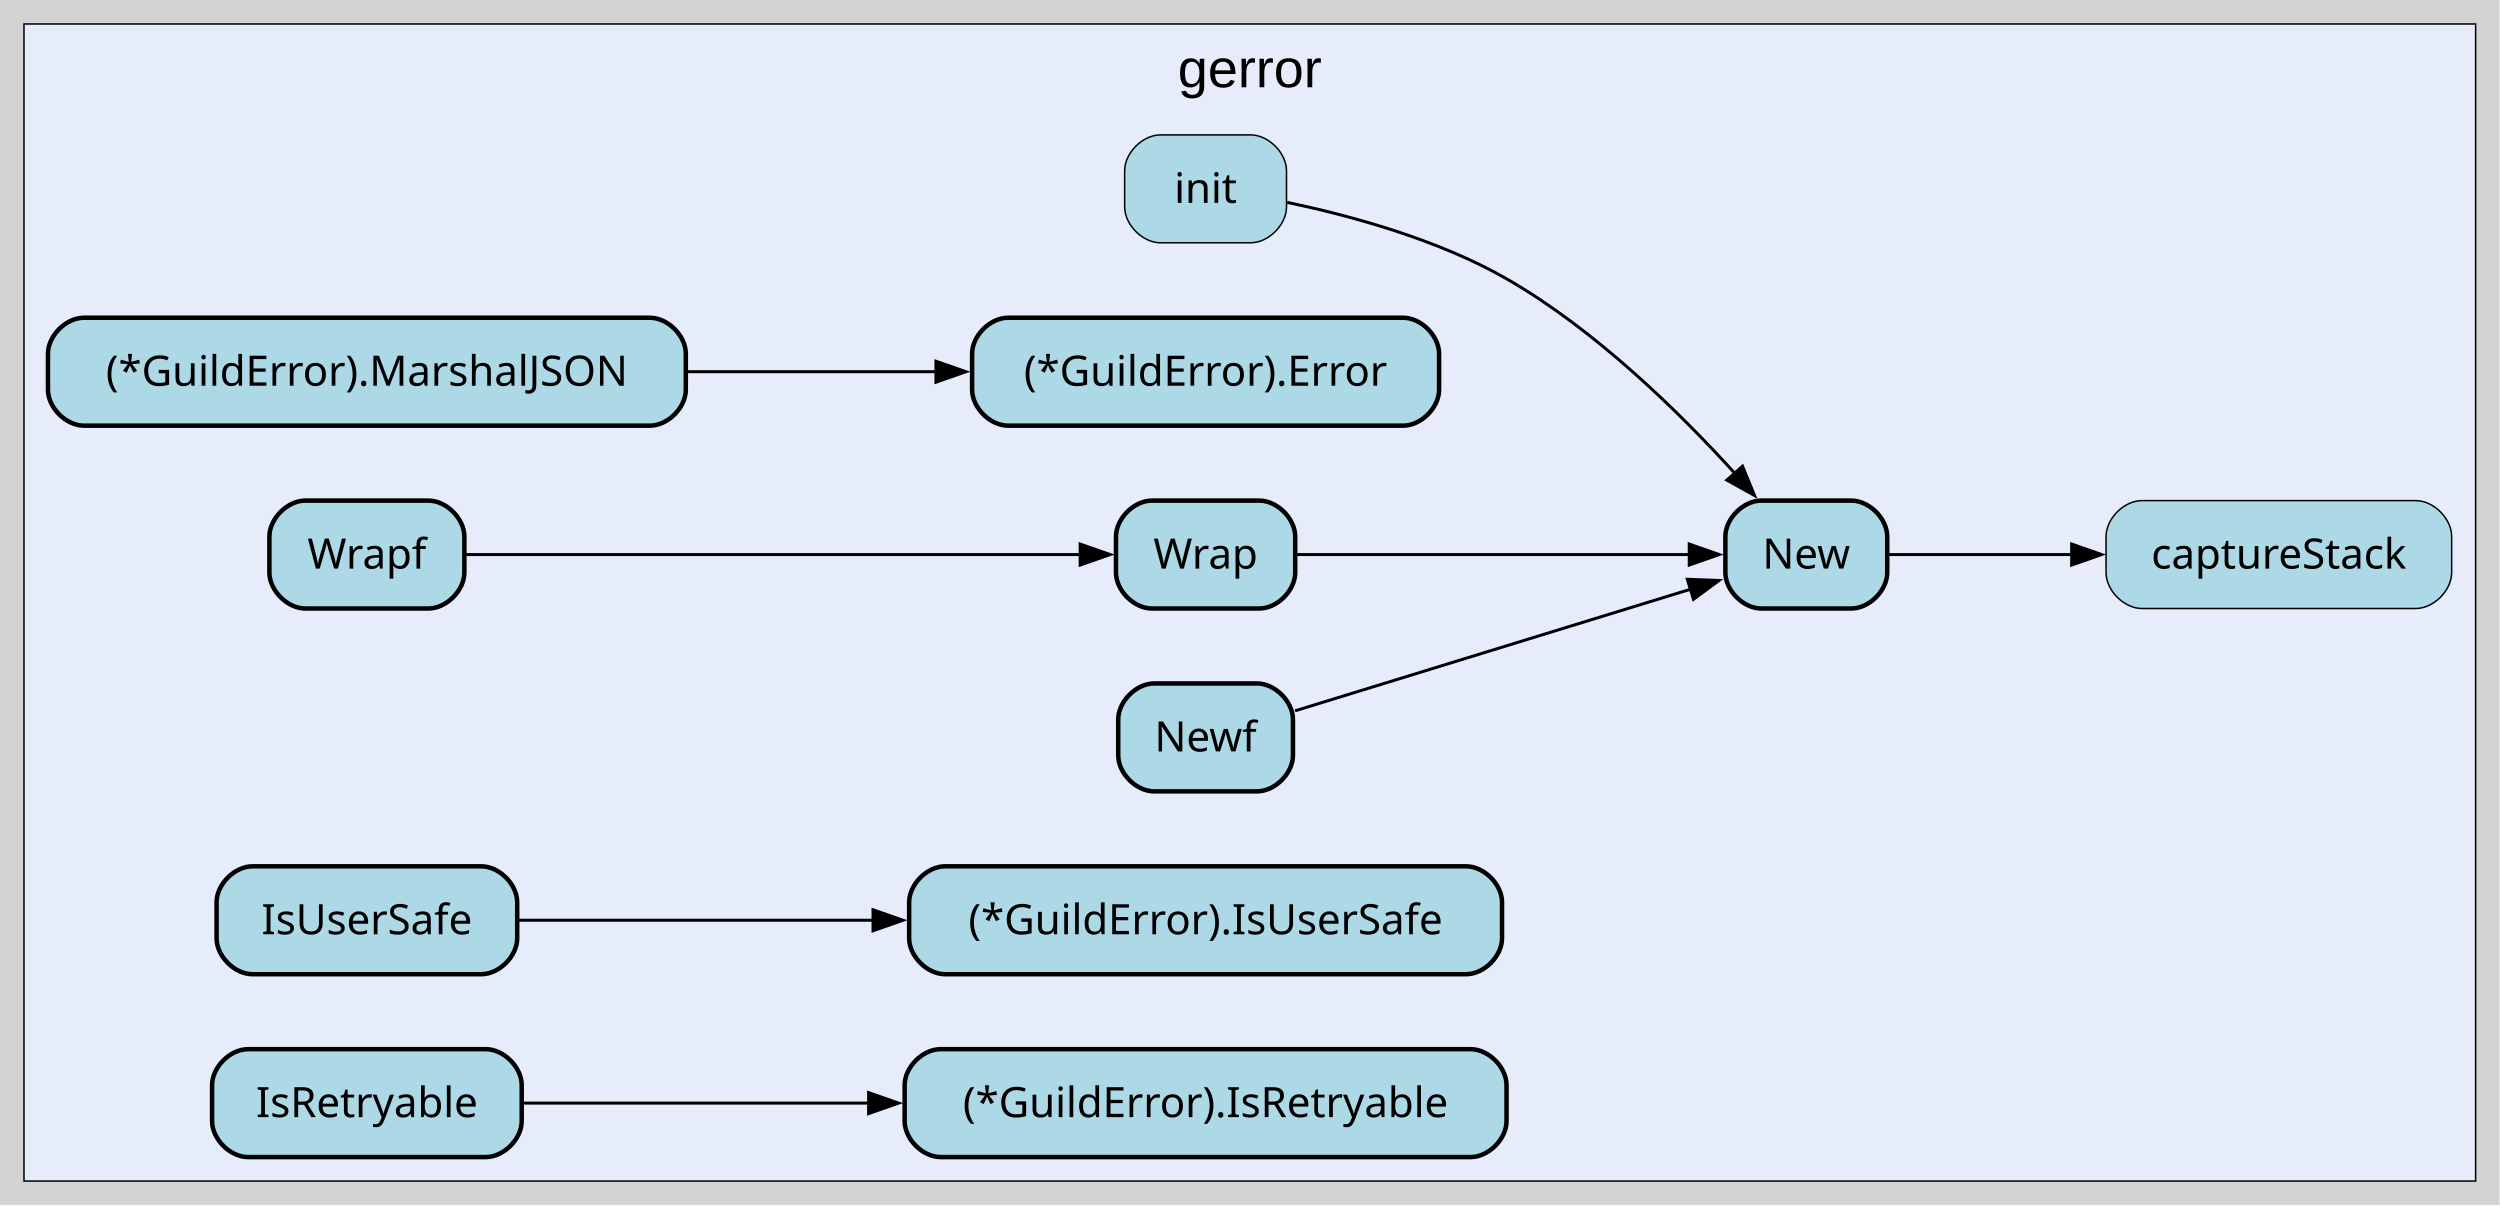
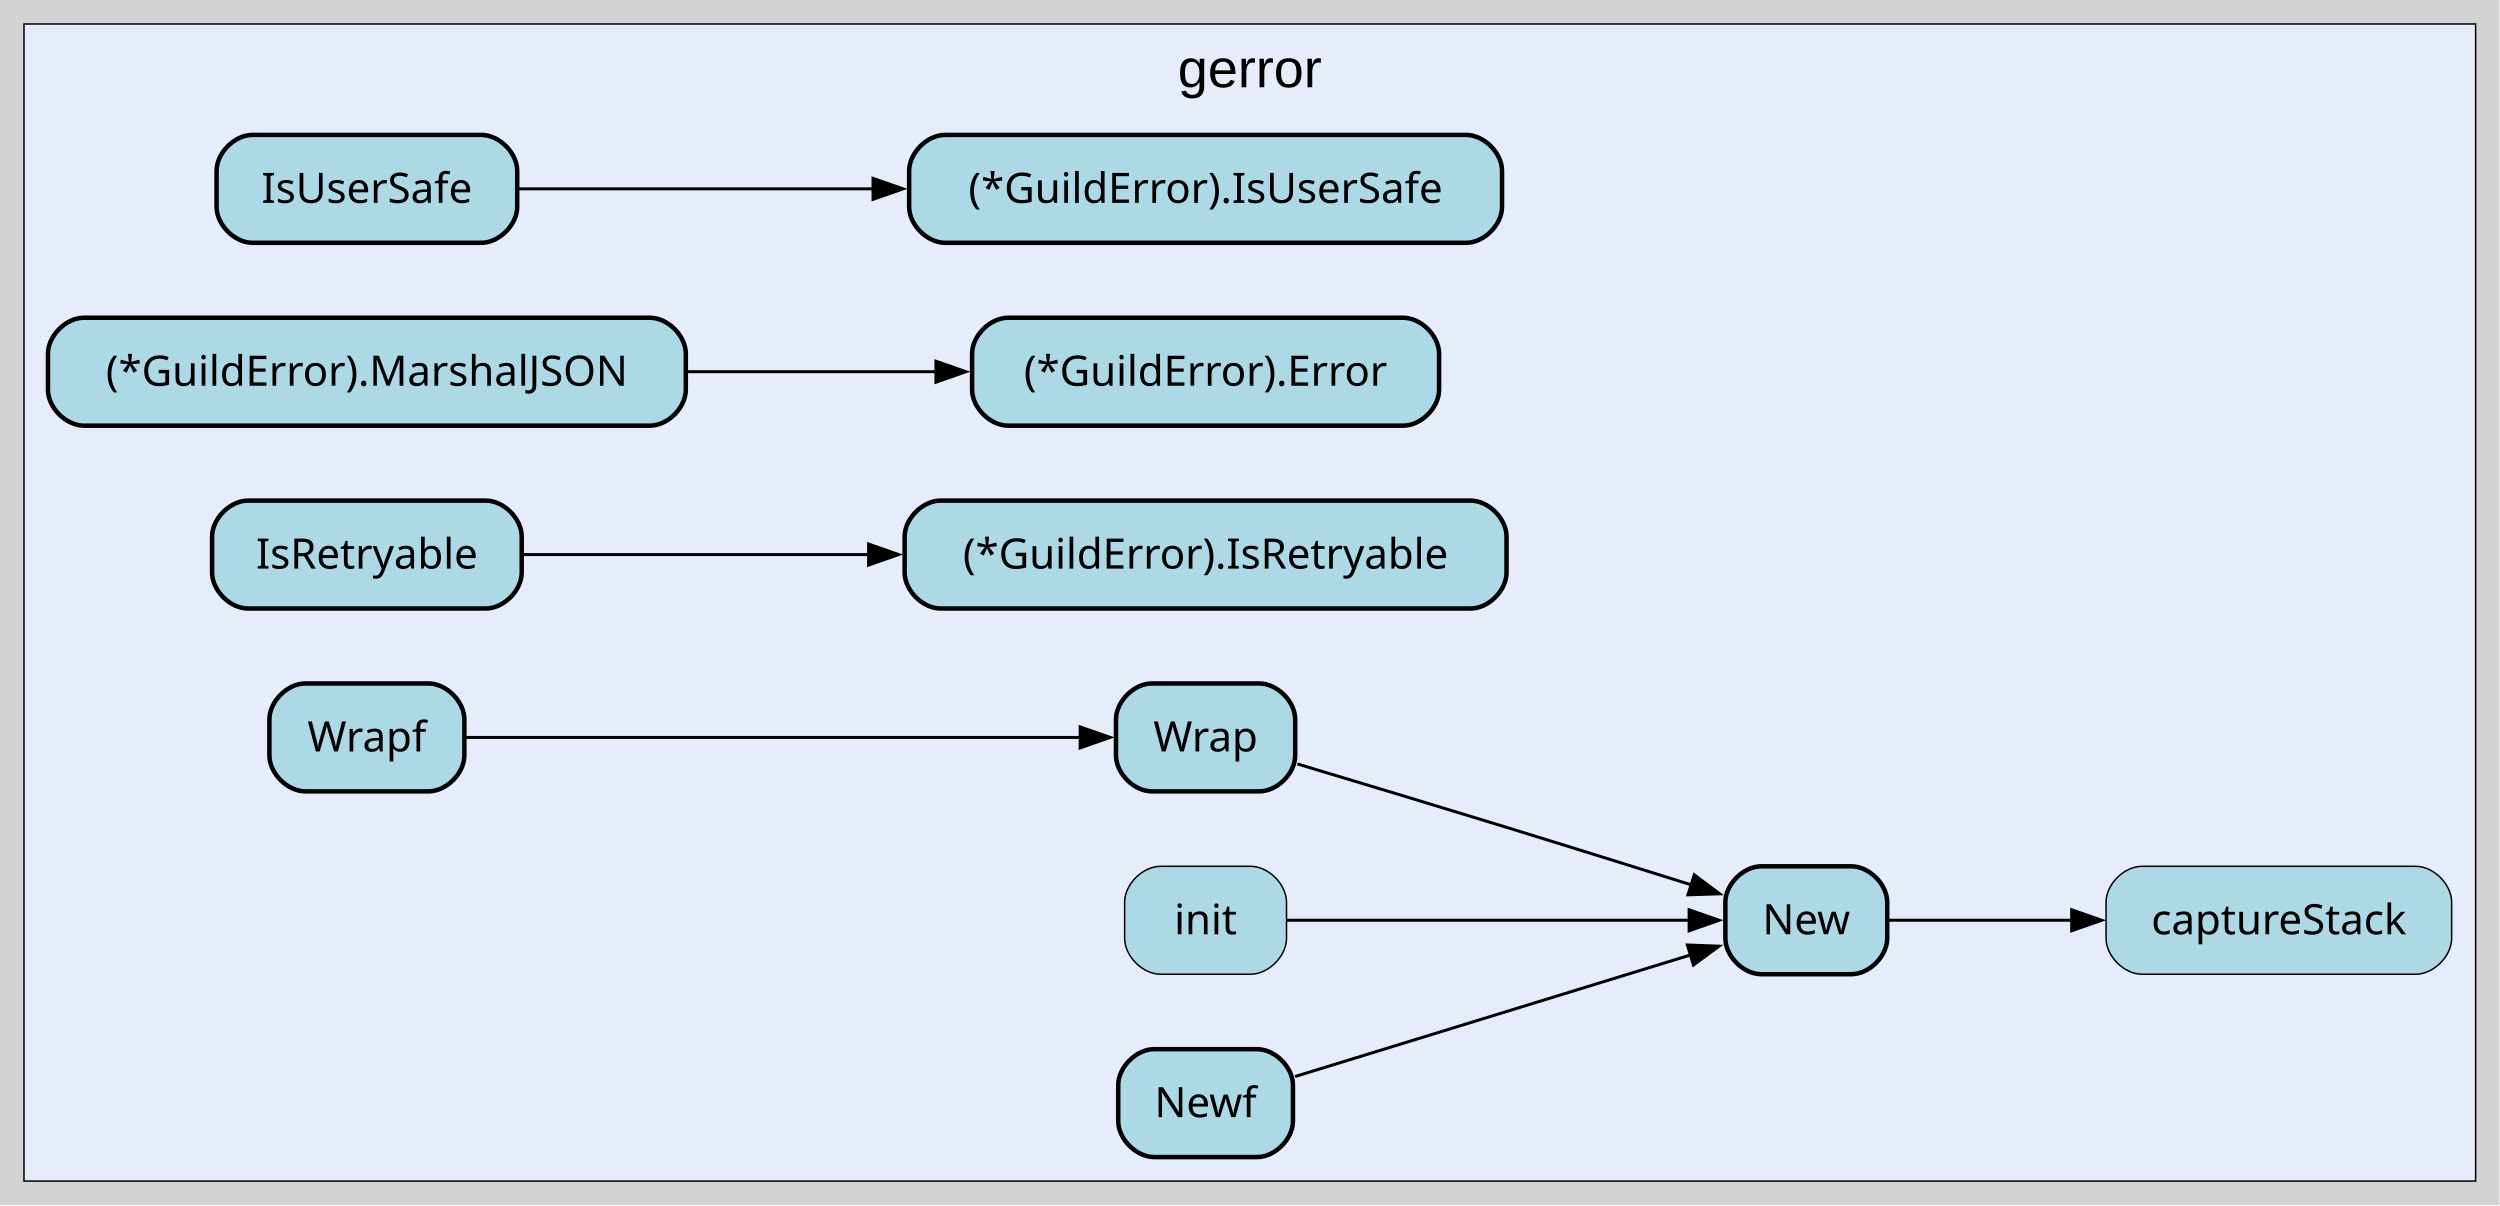
<svg xmlns="http://www.w3.org/2000/svg" xmlns:xlink="http://www.w3.org/1999/xlink" width="834pt" height="402pt" viewBox="0.00 0.00 834.00 402.00">
  <g id="graph0" class="graph" transform="scale(1 1) rotate(0) translate(0 402)">
    <polygon fill="lightgray" stroke="none" points="0,0 0,-402 833.87,-402 833.87,0 0,0" />
    <g id="clust1" class="cluster">
      <polygon fill="#e6ecfa" stroke="black" stroke-width="0.5" points="8,-8 8,-394 825.87,-394 825.87,-8 8,-8" />
      <text xml:space="preserve" text-anchor="middle" x="416.93" y="-372.9" font-family="Arial" font-size="18.00">gerror</text>
    </g>
    <g id="node1" class="node">
      <g id="a_node1">
        <a xlink:title="github.com/guild-framework/guild-core/pkg/gerror.New | defined in errors.go:190&#10;at errors.go:196: calling [github.com/guild-framework/guild-core/pkg/gerror.captureStack]">
-           <path fill="lightblue" stroke="black" stroke-width="1.5" d="M617.58,-235C617.58,-235 587.58,-235 587.58,-235 581.58,-235 575.58,-229 575.58,-223 575.58,-223 575.58,-211 575.58,-211 575.58,-205 581.58,-199 587.58,-199 587.58,-199 617.58,-199 617.58,-199 623.58,-199 629.58,-205 629.58,-211 629.58,-211 629.58,-223 629.58,-223 629.58,-229 623.58,-235 617.58,-235" />
-           <text xml:space="preserve" text-anchor="middle" x="602.58" y="-212.32" font-family="Verdana" font-size="14.00">New</text>
+           <path fill="lightblue" stroke="black" stroke-width="1.5" d="M617.58,-113C617.58,-113 587.58,-113 587.58,-113 581.58,-113 575.58,-107 575.58,-101 575.58,-101 575.58,-89 575.58,-89 575.58,-83 581.58,-77 587.58,-77 587.58,-77 617.58,-77 617.58,-77 623.58,-77 629.58,-83 629.58,-89 629.58,-89 629.58,-101 629.58,-101 629.58,-107 623.58,-113 617.58,-113" />
+           <text xml:space="preserve" text-anchor="middle" x="602.58" y="-90.33" font-family="Verdana" font-size="14.00">New</text>
        </a>
      </g>
    </g>
    <g id="node2" class="node">
      <g id="a_node2">
        <a xlink:title="github.com/guild-framework/guild-core/pkg/gerror.captureStack | defined in errors.go:261">
-           <path fill="lightblue" stroke="black" stroke-width="0.5" d="M805.87,-235C805.87,-235 714.58,-235 714.58,-235 708.58,-235 702.58,-229 702.58,-223 702.58,-223 702.58,-211 702.58,-211 702.58,-205 708.58,-199 714.58,-199 714.58,-199 805.87,-199 805.87,-199 811.87,-199 817.87,-205 817.87,-211 817.87,-211 817.87,-223 817.87,-223 817.87,-229 811.87,-235 805.87,-235" />
-           <text xml:space="preserve" text-anchor="middle" x="760.22" y="-212.32" font-family="Verdana" font-size="14.00">captureStack</text>
+           <path fill="lightblue" stroke="black" stroke-width="0.5" d="M805.87,-113C805.87,-113 714.58,-113 714.58,-113 708.58,-113 702.58,-107 702.58,-101 702.58,-101 702.58,-89 702.58,-89 702.58,-83 708.58,-77 714.58,-77 714.58,-77 805.87,-77 805.87,-77 811.87,-77 817.87,-83 817.87,-89 817.87,-89 817.87,-101 817.87,-101 817.87,-107 811.87,-113 805.87,-113" />
+           <text xml:space="preserve" text-anchor="middle" x="760.22" y="-90.33" font-family="Verdana" font-size="14.00">captureStack</text>
+         </a>
+       </g>
+     </g>
+     <g id="edge7" class="edge">
+       <g id="a_edge7">
+         <a xlink:title="at errors.go:196: calling [github.com/guild-framework/guild-core/pkg/gerror.captureStack]">
+           <path fill="none" stroke="black" d="M629.98,-95C646.9,-95 669.67,-95 691.4,-95" />
+           <polygon fill="black" stroke="black" points="691.11,-98.5 701.11,-95 691.11,-91.5 691.11,-98.5" />
+         </a>
+       </g>
+     </g>
+     <g id="node3" class="node">
+       <g id="a_node3">
+         <a xlink:title="github.com/guild-framework/guild-core/pkg/gerror.Newf | defined in errors.go:218&#10;at errors.go:219: calling [github.com/guild-framework/guild-core/pkg/gerror.New]">
+           <path fill="lightblue" stroke="black" stroke-width="1.5" d="M419.33,-52C419.33,-52 385.04,-52 385.04,-52 379.04,-52 373.04,-46 373.04,-40 373.04,-40 373.04,-28 373.04,-28 373.04,-22 379.04,-16 385.04,-16 385.04,-16 419.33,-16 419.33,-16 425.33,-16 431.33,-22 431.33,-28 431.33,-28 431.33,-40 431.33,-40 431.33,-46 425.33,-52 419.33,-52" />
+           <text xml:space="preserve" text-anchor="middle" x="402.18" y="-29.32" font-family="Verdana" font-size="14.00">Newf</text>
        </a>
      </g>
    </g>
    <g id="edge8" class="edge">
      <g id="a_edge8">
-         <a xlink:title="at errors.go:196: calling [github.com/guild-framework/guild-core/pkg/gerror.captureStack]">
-           <path fill="none" stroke="black" d="M629.98,-217C646.9,-217 669.67,-217 691.4,-217" />
-           <polygon fill="black" stroke="black" points="691.11,-220.5 701.11,-217 691.11,-213.5 691.11,-220.5" />
+         <a xlink:title="at errors.go:219: calling [github.com/guild-framework/guild-core/pkg/gerror.New]">
+           <path fill="none" stroke="black" d="M432.03,-42.87C466.95,-53.61 525.83,-71.71 564.2,-83.51" />
+           <polygon fill="black" stroke="black" points="562.89,-86.76 573.47,-86.36 564.94,-80.07 562.89,-86.76" />
        </a>
      </g>
    </g>
-     <g id="node3" class="node">
-       <g id="a_node3">
-         <a xlink:title="github.com/guild-framework/guild-core/pkg/gerror.Wrap | defined in errors.go:223&#10;at errors.go:230: calling [github.com/guild-framework/guild-core/pkg/gerror.New]&#10;at errors.go:241: calling [github.com/guild-framework/guild-core/pkg/gerror.New]">
-           <path fill="lightblue" stroke="black" stroke-width="1.5" d="M420.08,-235C420.08,-235 384.29,-235 384.29,-235 378.29,-235 372.29,-229 372.29,-223 372.29,-223 372.29,-211 372.29,-211 372.29,-205 378.29,-199 384.29,-199 384.29,-199 420.08,-199 420.08,-199 426.08,-199 432.08,-205 432.08,-211 432.08,-211 432.08,-223 432.08,-223 432.08,-229 426.08,-235 420.08,-235" />
-           <text xml:space="preserve" text-anchor="middle" x="402.18" y="-212.32" font-family="Verdana" font-size="14.00">Wrap</text>
+     <g id="node4" class="node">
+       <g id="a_node4">
+         <a xlink:title="github.com/guild-framework/guild-core/pkg/gerror.init | defined in .:0&#10;at errors.go:292: calling [github.com/guild-framework/guild-core/pkg/gerror.New]&#10;at errors.go:293: calling [github.com/guild-framework/guild-core/pkg/gerror.New]&#10;at errors.go:296: calling [github.com/guild-framework/guild-core/pkg/gerror.New]&#10;at errors.go:297: calling [github.com/guild-framework/guild-core/pkg/gerror.New]&#10;at errors.go:300: calling [github.com/guild-framework/guild-core/pkg/gerror.New]&#10;at errors.go:301: calling [github.com/guild-framework/guild-core/pkg/gerror.New]&#10;at errors.go:302: calling [github.com/guild-framework/guild-core/pkg/gerror.New]&#10;at errors.go:303: calling [github.com/guild-framework/guild-core/pkg/gerror.New]&#10;at errors.go:306: calling [github.com/guild-framework/guild-core/pkg/gerror.New]&#10;at errors.go:307: calling [github.com/guild-framework/guild-core/pkg/gerror.New]&#10;at errors.go:308: calling [github.com/guild-framework/guild-core/pkg/gerror.New]">
+           <path fill="lightblue" stroke="black" stroke-width="0.5" d="M417.18,-113C417.18,-113 387.18,-113 387.18,-113 381.18,-113 375.18,-107 375.18,-101 375.18,-101 375.18,-89 375.18,-89 375.18,-83 381.18,-77 387.18,-77 387.18,-77 417.18,-77 417.18,-77 423.18,-77 429.18,-83 429.18,-89 429.18,-89 429.18,-101 429.18,-101 429.18,-107 423.18,-113 417.18,-113" />
+           <text xml:space="preserve" text-anchor="middle" x="402.18" y="-90.33" font-family="Verdana" font-size="14.00">init</text>
        </a>
      </g>
    </g>
    <g id="edge1" class="edge">
      <g id="a_edge1">
-         <a xlink:title="at errors.go:230: calling [github.com/guild-framework/guild-core/pkg/gerror.New]&#10;at errors.go:241: calling [github.com/guild-framework/guild-core/pkg/gerror.New]">
-           <path fill="none" stroke="black" d="M432.46,-217C467.33,-217 525.66,-217 563.88,-217" />
-           <polygon fill="black" stroke="black" points="563.53,-220.5 573.53,-217 563.53,-213.5 563.53,-220.5" />
-         </a>
-       </g>
-     </g>
-     <g id="node4" class="node">
-       <g id="a_node4">
-         <a xlink:title="github.com/guild-framework/guild-core/pkg/gerror.IsRetryable | defined in errors.go:348&#10;at errors.go:351: calling [(*github.com/guild-framework/guild-core/pkg/gerror.GuildError).IsRetryable]">
-           <path fill="lightblue" stroke="black" stroke-width="1.5" d="M162.04,-52C162.04,-52 82.75,-52 82.75,-52 76.75,-52 70.75,-46 70.75,-40 70.75,-40 70.75,-28 70.75,-28 70.75,-22 76.75,-16 82.75,-16 82.75,-16 162.04,-16 162.04,-16 168.04,-16 174.04,-22 174.04,-28 174.04,-28 174.04,-40 174.04,-40 174.04,-46 168.04,-52 162.04,-52" />
-           <text xml:space="preserve" text-anchor="middle" x="122.39" y="-29.32" font-family="Verdana" font-size="14.00">IsRetryable</text>
+         <a xlink:title="at errors.go:292: calling [github.com/guild-framework/guild-core/pkg/gerror.New]&#10;at errors.go:293: calling [github.com/guild-framework/guild-core/pkg/gerror.New]&#10;at errors.go:296: calling [github.com/guild-framework/guild-core/pkg/gerror.New]&#10;at errors.go:297: calling [github.com/guild-framework/guild-core/pkg/gerror.New]&#10;at errors.go:300: calling [github.com/guild-framework/guild-core/pkg/gerror.New]&#10;at errors.go:301: calling [github.com/guild-framework/guild-core/pkg/gerror.New]&#10;at errors.go:302: calling [github.com/guild-framework/guild-core/pkg/gerror.New]&#10;at errors.go:303: calling [github.com/guild-framework/guild-core/pkg/gerror.New]&#10;at errors.go:306: calling [github.com/guild-framework/guild-core/pkg/gerror.New]&#10;at errors.go:307: calling [github.com/guild-framework/guild-core/pkg/gerror.New]&#10;at errors.go:308: calling [github.com/guild-framework/guild-core/pkg/gerror.New]">
+           <path fill="none" stroke="black" d="M429.12,-95C463.46,-95 524.27,-95 563.74,-95" />
+           <polygon fill="black" stroke="black" points="563.49,-98.5 573.49,-95 563.49,-91.5 563.49,-98.5" />
        </a>
      </g>
    </g>
    <g id="node5" class="node">
      <g id="a_node5">
-         <a xlink:title="(*github.com/guild-framework/guild-core/pkg/gerror.GuildError).IsRetryable | defined in errors.go:168">
-           <path fill="lightblue" stroke="black" stroke-width="1.5" d="M490.58,-52C490.58,-52 313.79,-52 313.79,-52 307.79,-52 301.79,-46 301.79,-40 301.79,-40 301.79,-28 301.79,-28 301.79,-22 307.79,-16 313.79,-16 313.79,-16 490.58,-16 490.58,-16 496.58,-16 502.58,-22 502.58,-28 502.58,-28 502.58,-40 502.58,-40 502.58,-46 496.58,-52 490.58,-52" />
-           <text xml:space="preserve" text-anchor="middle" x="402.18" y="-29.32" font-family="Verdana" font-size="14.00">(*GuildError).IsRetryable</text>
+         <a xlink:title="github.com/guild-framework/guild-core/pkg/gerror.Wrap | defined in errors.go:223&#10;at errors.go:230: calling [github.com/guild-framework/guild-core/pkg/gerror.New]&#10;at errors.go:241: calling [github.com/guild-framework/guild-core/pkg/gerror.New]">
+           <path fill="lightblue" stroke="black" stroke-width="1.5" d="M420.08,-174C420.08,-174 384.29,-174 384.29,-174 378.29,-174 372.29,-168 372.29,-162 372.29,-162 372.29,-150 372.29,-150 372.29,-144 378.29,-138 384.29,-138 384.29,-138 420.08,-138 420.08,-138 426.08,-138 432.08,-144 432.08,-150 432.08,-150 432.08,-162 432.08,-162 432.08,-168 426.08,-174 420.08,-174" />
+           <text xml:space="preserve" text-anchor="middle" x="402.18" y="-151.32" font-family="Verdana" font-size="14.00">Wrap</text>
        </a>
      </g>
    </g>
    <g id="edge2" class="edge">
      <g id="a_edge2">
-         <a xlink:title="at errors.go:351: calling [(*github.com/guild-framework/guild-core/pkg/gerror.GuildError).IsRetryable]">
-           <path fill="none" stroke="black" d="M174.67,-34C206.99,-34 250,-34 289.85,-34" />
-           <polygon fill="black" stroke="black" points="289.76,-37.5 299.76,-34 289.76,-30.5 289.76,-37.5" />
+         <a xlink:title="at errors.go:230: calling [github.com/guild-framework/guild-core/pkg/gerror.New]&#10;at errors.go:241: calling [github.com/guild-framework/guild-core/pkg/gerror.New]">
+           <path fill="none" stroke="black" d="M432.78,-147.15C452.56,-141.22 479.15,-133.2 502.58,-126 522.97,-119.73 545.68,-112.63 564.2,-106.81" />
+           <polygon fill="black" stroke="black" points="565.2,-110.16 573.69,-103.82 563.1,-103.48 565.2,-110.16" />
        </a>
      </g>
    </g>
    <g id="node6" class="node">
      <g id="a_node6">
-         <a xlink:title="github.com/guild-framework/guild-core/pkg/gerror.IsUserSafe | defined in errors.go:357&#10;at errors.go:360: calling [(*github.com/guild-framework/guild-core/pkg/gerror.GuildError).IsUserSafe]">
-           <path fill="lightblue" stroke="black" stroke-width="1.5" d="M160.54,-113C160.54,-113 84.25,-113 84.25,-113 78.25,-113 72.25,-107 72.25,-101 72.25,-101 72.25,-89 72.25,-89 72.25,-83 78.25,-77 84.25,-77 84.25,-77 160.54,-77 160.54,-77 166.54,-77 172.54,-83 172.54,-89 172.54,-89 172.54,-101 172.54,-101 172.54,-107 166.54,-113 160.54,-113" />
-           <text xml:space="preserve" text-anchor="middle" x="122.39" y="-90.33" font-family="Verdana" font-size="14.00">IsUserSafe</text>
+         <a xlink:title="github.com/guild-framework/guild-core/pkg/gerror.Wrapf | defined in errors.go:245&#10;at errors.go:246: calling [github.com/guild-framework/guild-core/pkg/gerror.Wrap]">
+           <path fill="lightblue" stroke="black" stroke-width="1.5" d="M142.91,-174C142.91,-174 101.87,-174 101.87,-174 95.87,-174 89.87,-168 89.87,-162 89.87,-162 89.87,-150 89.87,-150 89.87,-144 95.87,-138 101.87,-138 101.87,-138 142.91,-138 142.91,-138 148.91,-138 154.91,-144 154.91,-150 154.91,-150 154.91,-162 154.91,-162 154.91,-168 148.91,-174 142.91,-174" />
+           <text xml:space="preserve" text-anchor="middle" x="122.39" y="-151.32" font-family="Verdana" font-size="14.00">Wrapf</text>
+         </a>
+       </g>
+     </g>
+     <g id="edge3" class="edge">
+       <g id="a_edge3">
+         <a xlink:title="at errors.go:246: calling [github.com/guild-framework/guild-core/pkg/gerror.Wrap]">
+           <path fill="none" stroke="black" d="M155.53,-156C206.33,-156 305.11,-156 360.69,-156" />
+           <polygon fill="black" stroke="black" points="360.34,-159.5 370.34,-156 360.34,-152.5 360.34,-159.5" />
        </a>
      </g>
    </g>
    <g id="node7" class="node">
      <g id="a_node7">
-         <a xlink:title="(*github.com/guild-framework/guild-core/pkg/gerror.GuildError).IsUserSafe | defined in errors.go:173">
-           <path fill="lightblue" stroke="black" stroke-width="1.5" d="M489.08,-113C489.08,-113 315.29,-113 315.29,-113 309.29,-113 303.29,-107 303.29,-101 303.29,-101 303.29,-89 303.29,-89 303.29,-83 309.29,-77 315.29,-77 315.29,-77 489.08,-77 489.08,-77 495.08,-77 501.08,-83 501.08,-89 501.08,-89 501.08,-101 501.08,-101 501.08,-107 495.08,-113 489.08,-113" />
-           <text xml:space="preserve" text-anchor="middle" x="402.18" y="-90.33" font-family="Verdana" font-size="14.00">(*GuildError).IsUserSafe</text>
-         </a>
-       </g>
-     </g>
-     <g id="edge3" class="edge">
-       <g id="a_edge3">
-         <a xlink:title="at errors.go:360: calling [(*github.com/guild-framework/guild-core/pkg/gerror.GuildError).IsUserSafe]">
-           <path fill="none" stroke="black" d="M173.06,-95C205.94,-95 250.39,-95 291.32,-95" />
-           <polygon fill="black" stroke="black" points="291.24,-98.5 301.24,-95 291.24,-91.5 291.24,-98.5" />
+         <a xlink:title="github.com/guild-framework/guild-core/pkg/gerror.IsRetryable | defined in errors.go:348&#10;at errors.go:351: calling [(*github.com/guild-framework/guild-core/pkg/gerror.GuildError).IsRetryable]">
+           <path fill="lightblue" stroke="black" stroke-width="1.5" d="M162.04,-235C162.04,-235 82.75,-235 82.75,-235 76.75,-235 70.75,-229 70.75,-223 70.75,-223 70.75,-211 70.75,-211 70.75,-205 76.75,-199 82.75,-199 82.75,-199 162.04,-199 162.04,-199 168.04,-199 174.04,-205 174.04,-211 174.04,-211 174.04,-223 174.04,-223 174.04,-229 168.04,-235 162.04,-235" />
+           <text xml:space="preserve" text-anchor="middle" x="122.39" y="-212.32" font-family="Verdana" font-size="14.00">IsRetryable</text>
        </a>
      </g>
    </g>
    <g id="node8" class="node">
      <g id="a_node8">
-         <a xlink:title="github.com/guild-framework/guild-core/pkg/gerror.Newf | defined in errors.go:218&#10;at errors.go:219: calling [github.com/guild-framework/guild-core/pkg/gerror.New]">
-           <path fill="lightblue" stroke="black" stroke-width="1.5" d="M419.33,-174C419.33,-174 385.04,-174 385.04,-174 379.04,-174 373.04,-168 373.04,-162 373.04,-162 373.04,-150 373.04,-150 373.04,-144 379.04,-138 385.04,-138 385.04,-138 419.33,-138 419.33,-138 425.33,-138 431.33,-144 431.33,-150 431.33,-150 431.33,-162 431.33,-162 431.33,-168 425.33,-174 419.33,-174" />
-           <text xml:space="preserve" text-anchor="middle" x="402.18" y="-151.32" font-family="Verdana" font-size="14.00">Newf</text>
+         <a xlink:title="(*github.com/guild-framework/guild-core/pkg/gerror.GuildError).IsRetryable | defined in errors.go:168">
+           <path fill="lightblue" stroke="black" stroke-width="1.5" d="M490.58,-235C490.58,-235 313.79,-235 313.79,-235 307.79,-235 301.79,-229 301.79,-223 301.79,-223 301.79,-211 301.79,-211 301.79,-205 307.79,-199 313.79,-199 313.79,-199 490.58,-199 490.58,-199 496.58,-199 502.58,-205 502.58,-211 502.58,-211 502.58,-223 502.58,-223 502.58,-229 496.58,-235 490.58,-235" />
+           <text xml:space="preserve" text-anchor="middle" x="402.18" y="-212.32" font-family="Verdana" font-size="14.00">(*GuildError).IsRetryable</text>
        </a>
      </g>
    </g>
    <g id="edge4" class="edge">
      <g id="a_edge4">
-         <a xlink:title="at errors.go:219: calling [github.com/guild-framework/guild-core/pkg/gerror.New]">
-           <path fill="none" stroke="black" d="M432.03,-164.87C466.95,-175.61 525.83,-193.71 564.2,-205.51" />
-           <polygon fill="black" stroke="black" points="562.89,-208.76 573.47,-208.36 564.94,-202.07 562.89,-208.76" />
+         <a xlink:title="at errors.go:351: calling [(*github.com/guild-framework/guild-core/pkg/gerror.GuildError).IsRetryable]">
+           <path fill="none" stroke="black" d="M174.67,-217C206.99,-217 250,-217 289.85,-217" />
+           <polygon fill="black" stroke="black" points="289.76,-220.5 299.76,-217 289.76,-213.5 289.76,-220.5" />
        </a>
      </g>
    </g>
    <g id="node9" class="node">
      <g id="a_node9">
-         <a xlink:title="github.com/guild-framework/guild-core/pkg/gerror.Wrapf | defined in errors.go:245&#10;at errors.go:246: calling [github.com/guild-framework/guild-core/pkg/gerror.Wrap]">
-           <path fill="lightblue" stroke="black" stroke-width="1.5" d="M142.91,-235C142.91,-235 101.87,-235 101.87,-235 95.87,-235 89.87,-229 89.87,-223 89.87,-223 89.87,-211 89.87,-211 89.87,-205 95.87,-199 101.87,-199 101.87,-199 142.91,-199 142.91,-199 148.91,-199 154.91,-205 154.91,-211 154.91,-211 154.91,-223 154.91,-223 154.91,-229 148.91,-235 142.91,-235" />
-           <text xml:space="preserve" text-anchor="middle" x="122.39" y="-212.32" font-family="Verdana" font-size="14.00">Wrapf</text>
-         </a>
-       </g>
-     </g>
-     <g id="edge5" class="edge">
-       <g id="a_edge5">
-         <a xlink:title="at errors.go:246: calling [github.com/guild-framework/guild-core/pkg/gerror.Wrap]">
-           <path fill="none" stroke="black" d="M155.53,-217C206.33,-217 305.11,-217 360.69,-217" />
-           <polygon fill="black" stroke="black" points="360.34,-220.5 370.34,-217 360.34,-213.5 360.34,-220.5" />
-         </a>
-       </g>
-     </g>
-     <g id="node10" class="node">
-       <g id="a_node10">
        <a xlink:title="(*github.com/guild-framework/guild-core/pkg/gerror.GuildError).MarshalJSON | defined in errors.go:178&#10;at errors.go:185: calling [(*github.com/guild-framework/guild-core/pkg/gerror.GuildError).Error]">
          <path fill="lightblue" stroke="black" stroke-width="1.5" d="M216.79,-296C216.79,-296 28,-296 28,-296 22,-296 16,-290 16,-284 16,-284 16,-272 16,-272 16,-266 22,-260 28,-260 28,-260 216.79,-260 216.79,-260 222.79,-260 228.79,-266 228.79,-272 228.79,-272 228.79,-284 228.79,-284 228.79,-290 222.79,-296 216.79,-296" />
          <text xml:space="preserve" text-anchor="middle" x="122.39" y="-273.32" font-family="Verdana" font-size="14.00">(*GuildError).MarshalJSON</text>
        </a>
      </g>
    </g>
-     <g id="node11" class="node">
-       <g id="a_node11">
+     <g id="node10" class="node">
+       <g id="a_node10">
        <a xlink:title="(*github.com/guild-framework/guild-core/pkg/gerror.GuildError).Error | defined in errors.go:119">
          <path fill="lightblue" stroke="black" stroke-width="1.5" d="M468.08,-296C468.08,-296 336.29,-296 336.29,-296 330.29,-296 324.29,-290 324.29,-284 324.29,-284 324.29,-272 324.29,-272 324.29,-266 330.29,-260 336.29,-260 336.29,-260 468.08,-260 468.08,-260 474.08,-260 480.08,-266 480.08,-272 480.08,-272 480.08,-284 480.08,-284 480.08,-290 474.08,-296 468.08,-296" />
          <text xml:space="preserve" text-anchor="middle" x="402.18" y="-273.32" font-family="Verdana" font-size="14.00">(*GuildError).Error</text>
        </a>
      </g>
    </g>
-     <g id="edge6" class="edge">
-       <g id="a_edge6">
+     <g id="edge5" class="edge">
+       <g id="a_edge5">
        <a xlink:title="at errors.go:185: calling [(*github.com/guild-framework/guild-core/pkg/gerror.GuildError).Error]">
          <path fill="none" stroke="black" d="M229.21,-278C256.71,-278 286.05,-278 312.57,-278" />
          <polygon fill="black" stroke="black" points="312.23,-281.5 322.23,-278 312.23,-274.5 312.23,-281.5" />
        </a>
      </g>
    </g>
-     <g id="node12" class="node">
-       <g id="a_node12">
-         <a xlink:title="github.com/guild-framework/guild-core/pkg/gerror.init | defined in .:0&#10;at errors.go:292: calling [github.com/guild-framework/guild-core/pkg/gerror.New]&#10;at errors.go:293: calling [github.com/guild-framework/guild-core/pkg/gerror.New]&#10;at errors.go:296: calling [github.com/guild-framework/guild-core/pkg/gerror.New]&#10;at errors.go:297: calling [github.com/guild-framework/guild-core/pkg/gerror.New]&#10;at errors.go:300: calling [github.com/guild-framework/guild-core/pkg/gerror.New]&#10;at errors.go:301: calling [github.com/guild-framework/guild-core/pkg/gerror.New]&#10;at errors.go:302: calling [github.com/guild-framework/guild-core/pkg/gerror.New]&#10;at errors.go:303: calling [github.com/guild-framework/guild-core/pkg/gerror.New]&#10;at errors.go:306: calling [github.com/guild-framework/guild-core/pkg/gerror.New]&#10;at errors.go:307: calling [github.com/guild-framework/guild-core/pkg/gerror.New]&#10;at errors.go:308: calling [github.com/guild-framework/guild-core/pkg/gerror.New]">
-           <path fill="lightblue" stroke="black" stroke-width="0.5" d="M417.18,-357C417.18,-357 387.18,-357 387.18,-357 381.18,-357 375.18,-351 375.18,-345 375.18,-345 375.18,-333 375.18,-333 375.18,-327 381.18,-321 387.18,-321 387.18,-321 417.18,-321 417.18,-321 423.18,-321 429.18,-327 429.18,-333 429.18,-333 429.18,-345 429.18,-345 429.18,-351 423.18,-357 417.18,-357" />
-           <text xml:space="preserve" text-anchor="middle" x="402.18" y="-334.32" font-family="Verdana" font-size="14.00">init</text>
+     <g id="node11" class="node">
+       <g id="a_node11">
+         <a xlink:title="github.com/guild-framework/guild-core/pkg/gerror.IsUserSafe | defined in errors.go:357&#10;at errors.go:360: calling [(*github.com/guild-framework/guild-core/pkg/gerror.GuildError).IsUserSafe]">
+           <path fill="lightblue" stroke="black" stroke-width="1.5" d="M160.54,-357C160.54,-357 84.25,-357 84.25,-357 78.25,-357 72.25,-351 72.25,-345 72.25,-345 72.25,-333 72.25,-333 72.25,-327 78.25,-321 84.25,-321 84.25,-321 160.54,-321 160.54,-321 166.54,-321 172.54,-327 172.54,-333 172.54,-333 172.54,-345 172.54,-345 172.54,-351 166.54,-357 160.54,-357" />
+           <text xml:space="preserve" text-anchor="middle" x="122.39" y="-334.32" font-family="Verdana" font-size="14.00">IsUserSafe</text>
        </a>
      </g>
    </g>
-     <g id="edge7" class="edge">
-       <g id="a_edge7">
-         <a xlink:title="at errors.go:292: calling [github.com/guild-framework/guild-core/pkg/gerror.New]&#10;at errors.go:293: calling [github.com/guild-framework/guild-core/pkg/gerror.New]&#10;at errors.go:296: calling [github.com/guild-framework/guild-core/pkg/gerror.New]&#10;at errors.go:297: calling [github.com/guild-framework/guild-core/pkg/gerror.New]&#10;at errors.go:300: calling [github.com/guild-framework/guild-core/pkg/gerror.New]&#10;at errors.go:301: calling [github.com/guild-framework/guild-core/pkg/gerror.New]&#10;at errors.go:302: calling [github.com/guild-framework/guild-core/pkg/gerror.New]&#10;at errors.go:303: calling [github.com/guild-framework/guild-core/pkg/gerror.New]&#10;at errors.go:306: calling [github.com/guild-framework/guild-core/pkg/gerror.New]&#10;at errors.go:307: calling [github.com/guild-framework/guild-core/pkg/gerror.New]&#10;at errors.go:308: calling [github.com/guild-framework/guild-core/pkg/gerror.New]">
-           <path fill="none" stroke="black" d="M429.4,-334.49C450.24,-330.12 479.6,-322.19 502.58,-309 532.18,-292.01 560.11,-264.62 578.71,-244.14" />
-           <polygon fill="black" stroke="black" points="581.3,-246.49 585.32,-236.69 576.07,-241.84 581.3,-246.49" />
+     <g id="node12" class="node">
+       <g id="a_node12">
+         <a xlink:title="(*github.com/guild-framework/guild-core/pkg/gerror.GuildError).IsUserSafe | defined in errors.go:173">
+           <path fill="lightblue" stroke="black" stroke-width="1.5" d="M489.08,-357C489.08,-357 315.29,-357 315.29,-357 309.29,-357 303.29,-351 303.29,-345 303.29,-345 303.29,-333 303.29,-333 303.29,-327 309.29,-321 315.29,-321 315.29,-321 489.08,-321 489.08,-321 495.08,-321 501.08,-327 501.08,-333 501.08,-333 501.08,-345 501.08,-345 501.08,-351 495.08,-357 489.08,-357" />
+           <text xml:space="preserve" text-anchor="middle" x="402.18" y="-334.32" font-family="Verdana" font-size="14.00">(*GuildError).IsUserSafe</text>
+         </a>
+       </g>
+     </g>
+     <g id="edge6" class="edge">
+       <g id="a_edge6">
+         <a xlink:title="at errors.go:360: calling [(*github.com/guild-framework/guild-core/pkg/gerror.GuildError).IsUserSafe]">
+           <path fill="none" stroke="black" d="M173.06,-339C205.94,-339 250.39,-339 291.32,-339" />
+           <polygon fill="black" stroke="black" points="291.24,-342.5 301.24,-339 291.24,-335.5 291.24,-342.5" />
        </a>
      </g>
    </g>
  </g>
</svg>
